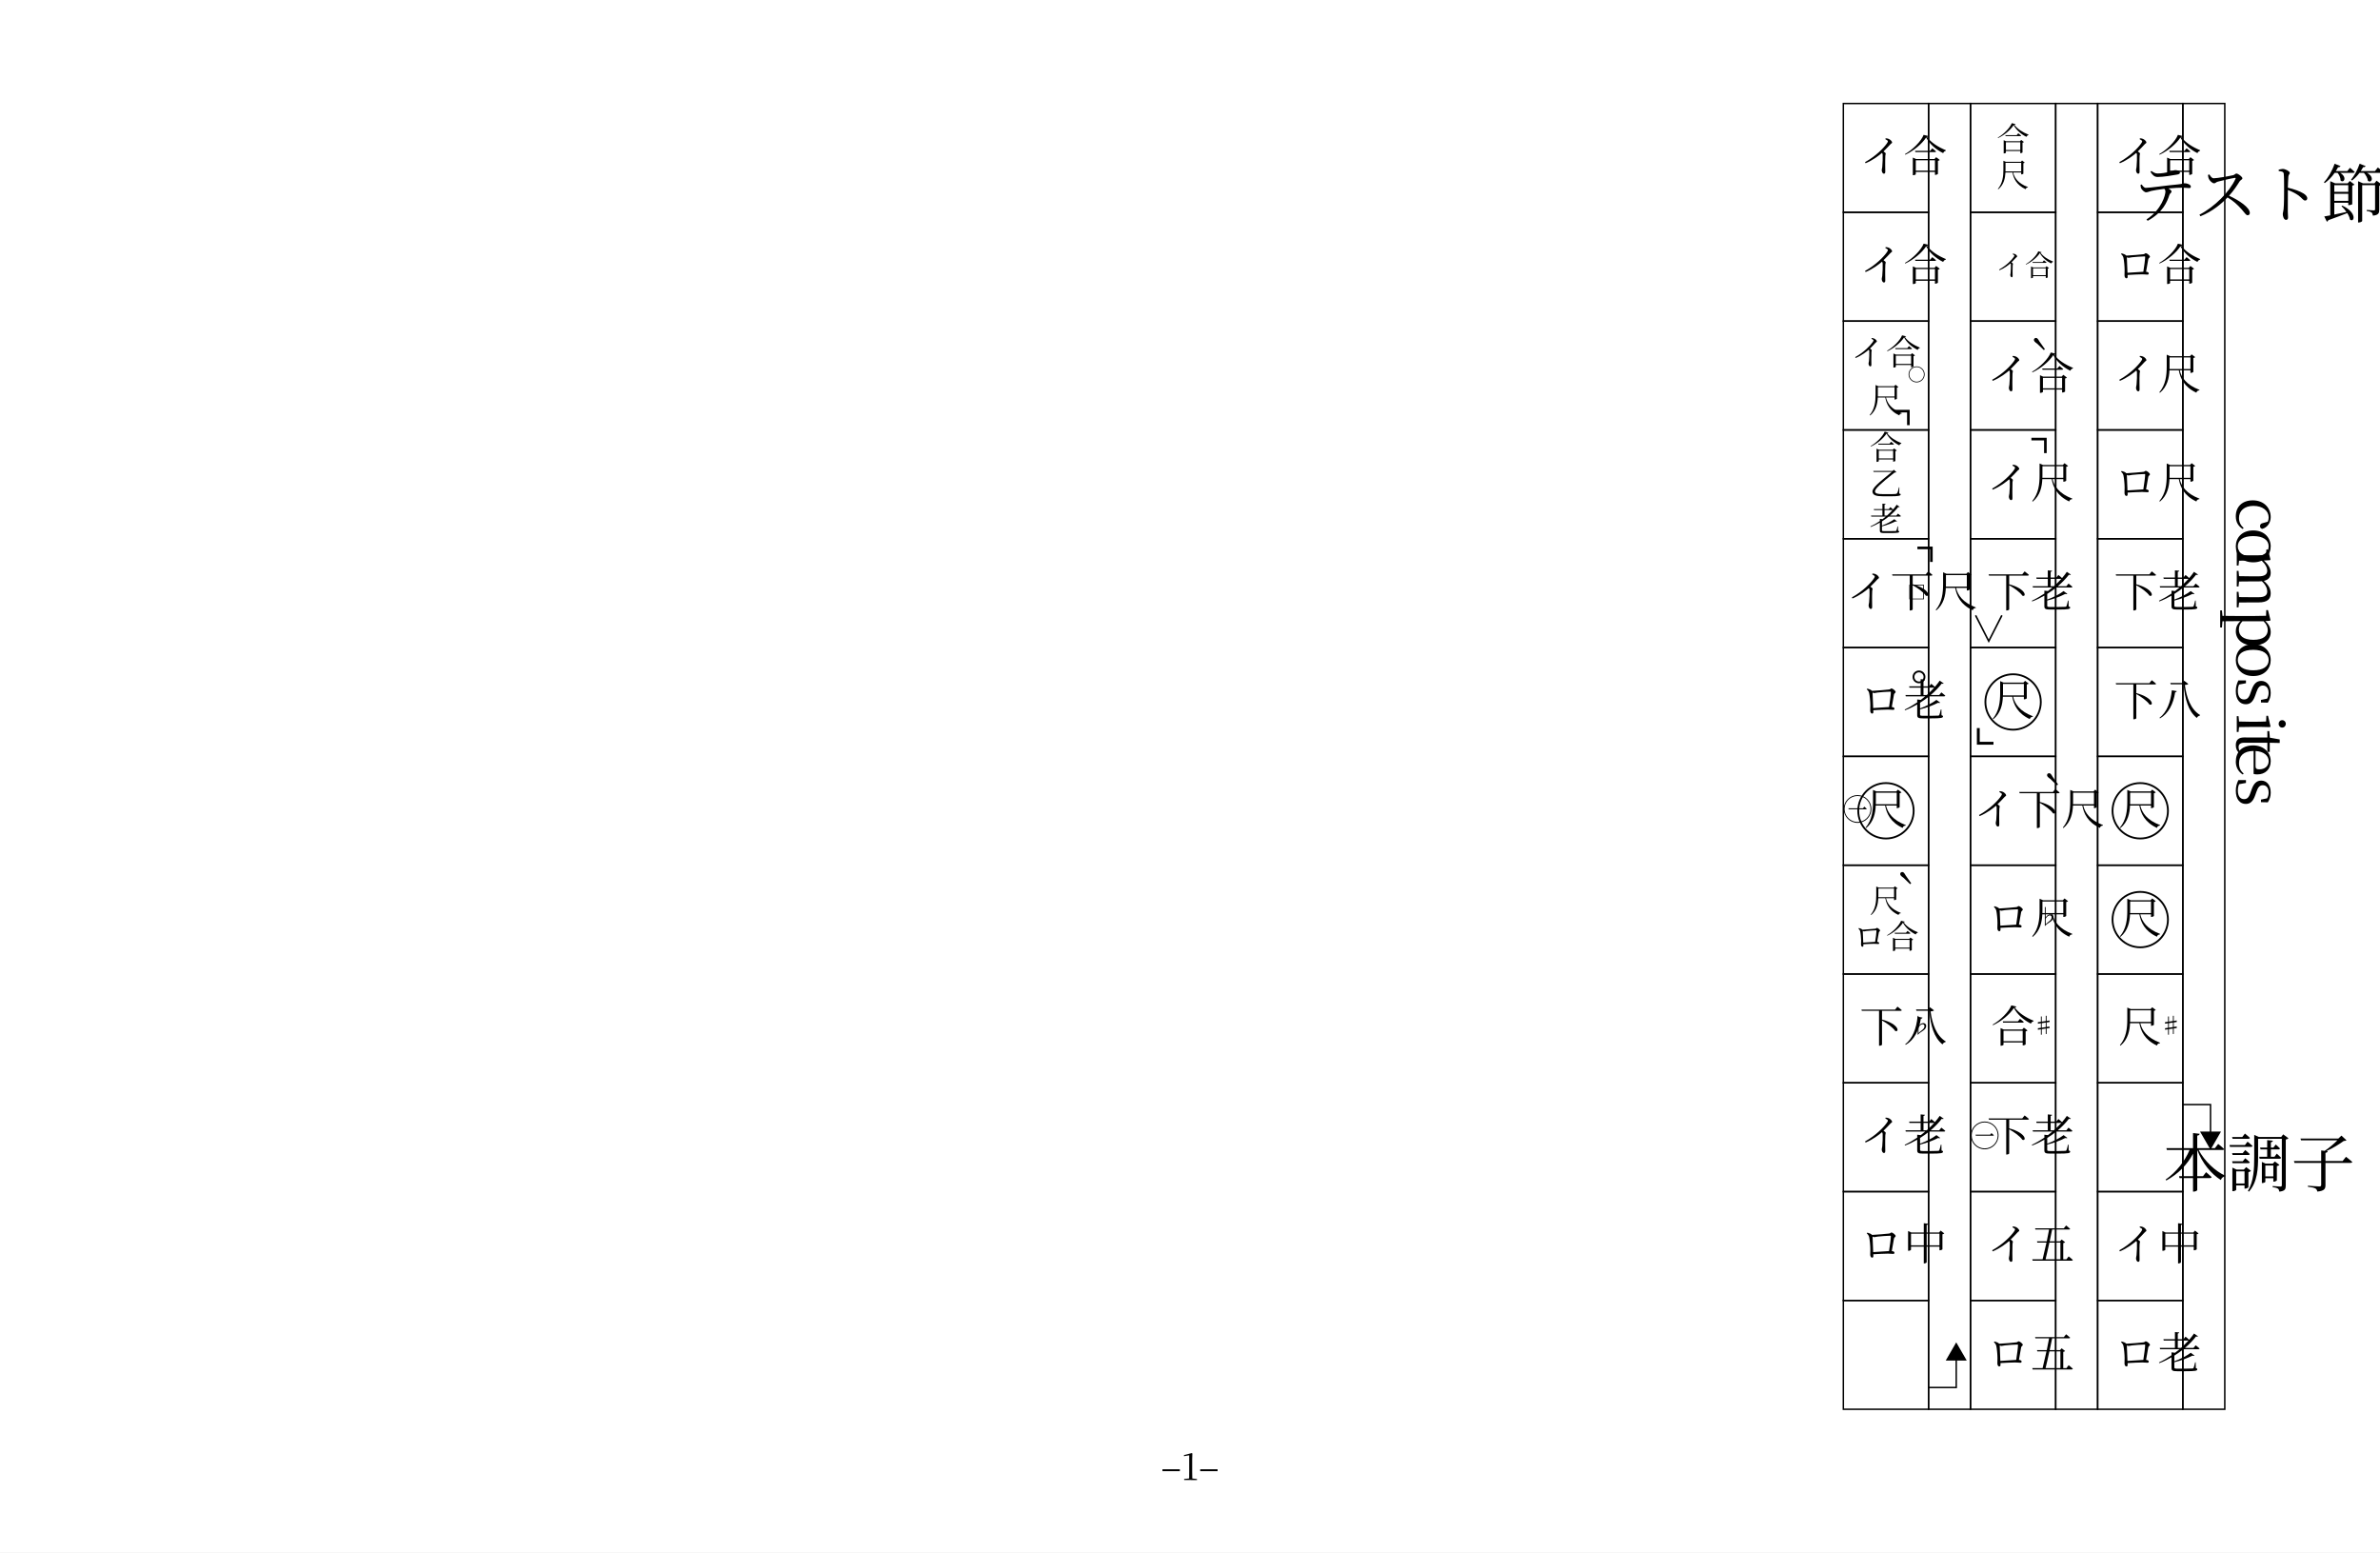
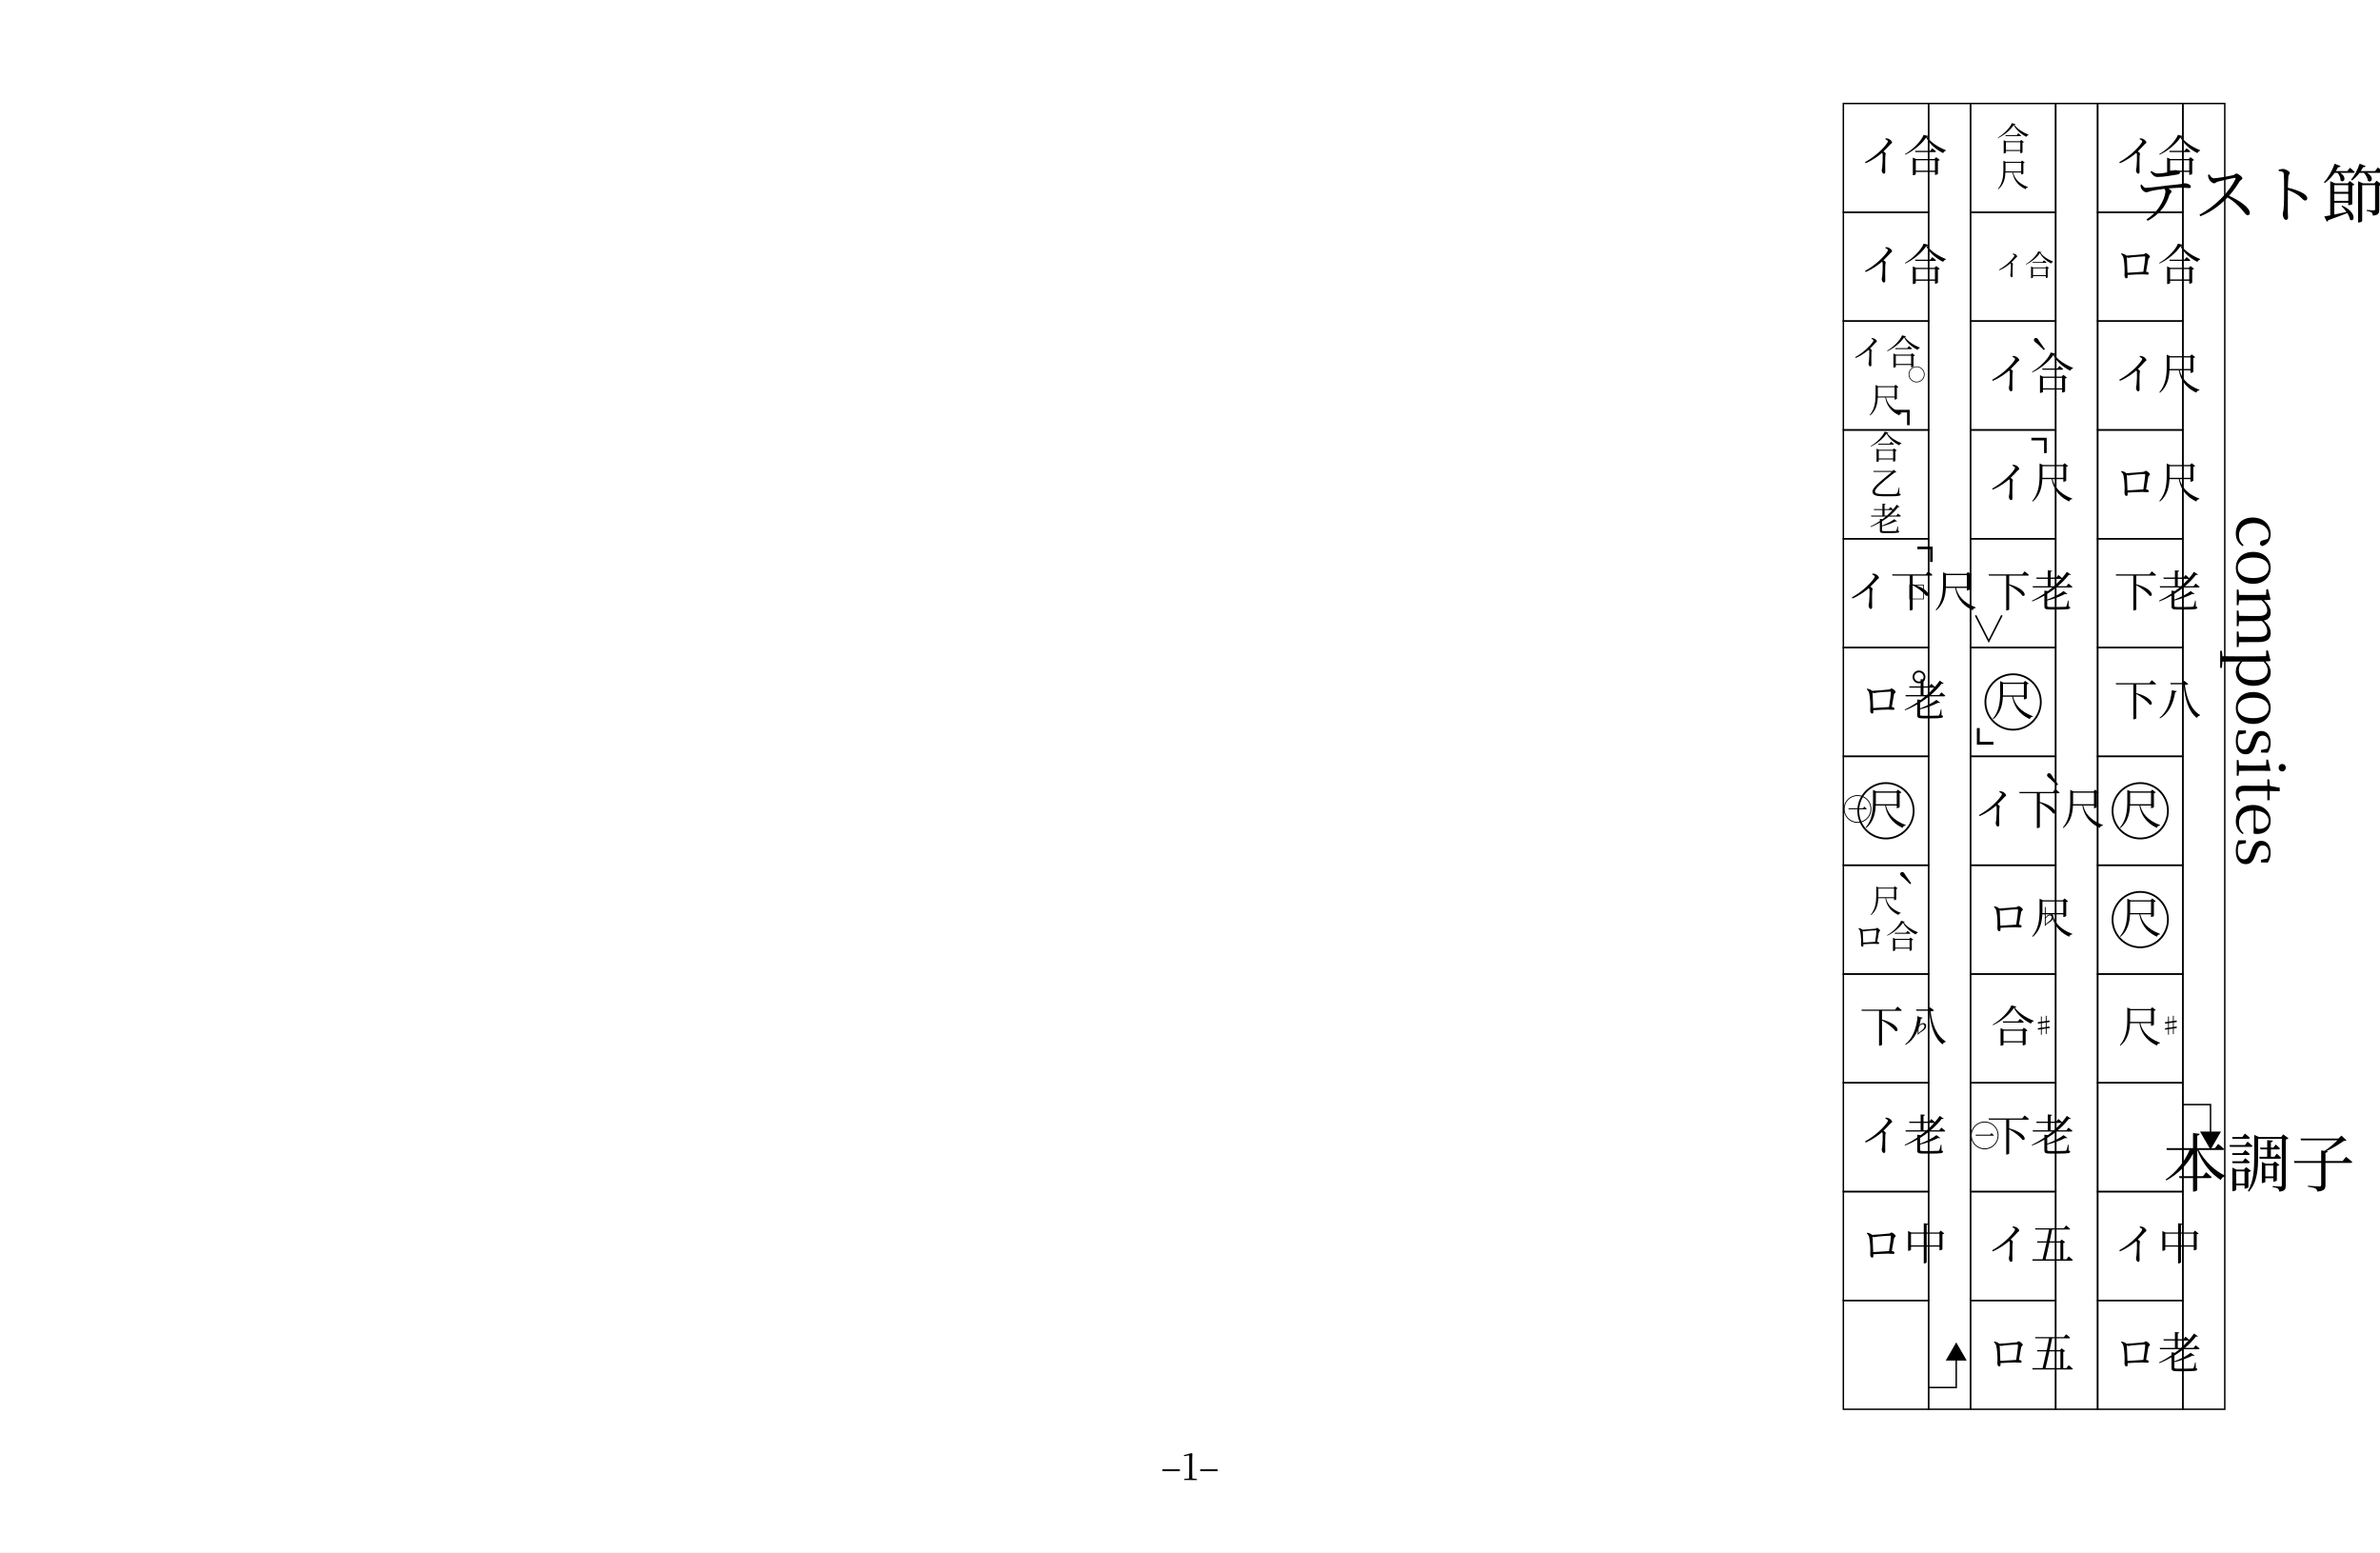
<svg xmlns="http://www.w3.org/2000/svg" width="23cm" height="15cm" viewBox="0 0 651.969 425.197">
  <rect width="100%" height="100%" fill="white" />
-   <text x="618.86" y="147.028" text-anchor="middle" font-family="Hiragino Mincho ProN, YuMincho, 'MS PMincho', Noto Serif CJK JP, serif" font-size="17.5" fill="#000" transform="rotate(90 618.8604 140.9026)">c</text>
-   <text x="618.86" y="155.778" text-anchor="middle" font-family="Hiragino Mincho ProN, YuMincho, 'MS PMincho', Noto Serif CJK JP, serif" font-size="17.5" fill="#000" transform="rotate(90 618.8604 149.6526)">o</text>
-   <text x="618.86" y="164.528" text-anchor="middle" font-family="Hiragino Mincho ProN, YuMincho, 'MS PMincho', Noto Serif CJK JP, serif" font-size="17.5" fill="#000" transform="rotate(90 618.8604 158.4026)">m</text>
-   <text x="618.86" y="178.178" text-anchor="middle" font-family="Hiragino Mincho ProN, YuMincho, 'MS PMincho', Noto Serif CJK JP, serif" font-size="17.5" fill="#000" transform="rotate(90 618.8604 172.0526)">p</text>
-   <text x="618.86" y="186.928" text-anchor="middle" font-family="Hiragino Mincho ProN, YuMincho, 'MS PMincho', Noto Serif CJK JP, serif" font-size="17.5" fill="#000" transform="rotate(90 618.8604 180.8026)">o</text>
-   <text x="618.86" y="195.678" text-anchor="middle" font-family="Hiragino Mincho ProN, YuMincho, 'MS PMincho', Noto Serif CJK JP, serif" font-size="17.5" fill="#000" transform="rotate(90 618.8604 189.5526)">s</text>
-   <text x="618.86" y="204.428" text-anchor="middle" font-family="Hiragino Mincho ProN, YuMincho, 'MS PMincho', Noto Serif CJK JP, serif" font-size="17.5" fill="#000" transform="rotate(90 618.8604 198.3026)">i</text>
-   <text x="618.86" y="209.328" text-anchor="middle" font-family="Hiragino Mincho ProN, YuMincho, 'MS PMincho', Noto Serif CJK JP, serif" font-size="17.5" fill="#000" transform="rotate(90 618.8604 203.2027)">t</text>
-   <text x="618.86" y="214.228" text-anchor="middle" font-family="Hiragino Mincho ProN, YuMincho, 'MS PMincho', Noto Serif CJK JP, serif" font-size="17.5" fill="#000" transform="rotate(90 618.8604 208.1027)">e</text>
-   <text x="618.86" y="222.978" text-anchor="middle" font-family="Hiragino Mincho ProN, YuMincho, 'MS PMincho', Noto Serif CJK JP, serif" font-size="17.5" fill="#000" transform="rotate(90 618.8604 216.8527)">s</text>
  <text x="618.86 618.86 618.86 618.86" y="59.528 77.028 94.528 112.028" text-anchor="middle" font-family="Hiragino Mincho ProN, YuMincho, 'MS PMincho', Noto Serif CJK JP, serif" font-size="17.5" fill="#000">テスト節</text>
+   <text x="618.86" y="147.028" font-family="Hiragino Mincho ProN, YuMincho, 'MS PMincho', Noto Serif CJK JP, serif" font-size="17.5" fill="#000" transform="rotate(90 618.86 140.903)">composites</text>
  <text x="618.86 618.86 618.86" y="325.001 342.501 360.001" text-anchor="middle" font-family="Hiragino Mincho ProN, YuMincho, 'MS PMincho', Noto Serif CJK JP, serif" font-size="17.5" fill="#000">本調子</text>
  <rect x="574.62" y="28.346" width="23.339" height="29.803" fill="none" stroke="#000000" stroke-width="0.4" />
  <rect x="574.62" y="58.149" width="23.339" height="29.803" fill="none" stroke="#000000" stroke-width="0.4" />
  <rect x="574.62" y="87.952" width="23.339" height="29.803" fill="none" stroke="#000000" stroke-width="0.4" />
  <rect x="574.62" y="117.754" width="23.339" height="29.803" fill="none" stroke="#000000" stroke-width="0.4" />
  <rect x="574.62" y="147.557" width="23.339" height="29.803" fill="none" stroke="#000000" stroke-width="0.4" />
  <rect x="574.62" y="177.359" width="23.339" height="29.803" fill="none" stroke="#000000" stroke-width="0.4" />
  <rect x="574.62" y="207.162" width="23.339" height="29.803" fill="none" stroke="#000000" stroke-width="0.4" />
  <rect x="574.62" y="236.964" width="23.339" height="29.803" fill="none" stroke="#000000" stroke-width="0.4" />
  <rect x="574.62" y="266.767" width="23.339" height="29.803" fill="none" stroke="#000000" stroke-width="0.4" />
  <rect x="574.62" y="296.569" width="23.339" height="29.803" fill="none" stroke="#000000" stroke-width="0.4" />
  <rect x="574.62" y="326.372" width="23.339" height="29.803" fill="none" stroke="#000000" stroke-width="0.4" />
  <rect x="574.62" y="356.174" width="23.339" height="29.803" fill="none" stroke="#000000" stroke-width="0.4" />
  <rect x="597.96" y="28.346" width="11.49" height="357.63" fill="none" stroke="#000000" stroke-width="0.4" />
  <g class="repeat-arrow" fill="#000000" stroke="#000000" stroke-width="0.4">
    <path d="M 597.96 302.53 L 605.543 302.53 L 605.543 310.113" fill="none" />
    <polygon points="603.015,310.113 608.071,310.113 605.543,314.491" />
  </g>
  <text x="579.09" y="47.064" font-family="Hiragino Mincho ProN, YuMincho, 'MS PMincho', Noto Serif CJK JP, serif" font-size="12" fill="black" textLength="14.4" lengthAdjust="spacingAndGlyphs">イ合</text>
  <text x="579.09" y="76.866" font-family="Hiragino Mincho ProN, YuMincho, 'MS PMincho', Noto Serif CJK JP, serif" font-size="12" fill="black" textLength="14.4" lengthAdjust="spacingAndGlyphs">ロ合</text>
  <text x="579.09" y="106.669" font-family="Hiragino Mincho ProN, YuMincho, 'MS PMincho', Noto Serif CJK JP, serif" font-size="12" fill="black" textLength="14.4" lengthAdjust="spacingAndGlyphs">イ尺</text>
  <text x="579.09" y="136.471" font-family="Hiragino Mincho ProN, YuMincho, 'MS PMincho', Noto Serif CJK JP, serif" font-size="12" fill="black" textLength="14.4" lengthAdjust="spacingAndGlyphs">ロ尺</text>
  <text x="579.09" y="166.274" font-family="Hiragino Mincho ProN, YuMincho, 'MS PMincho', Noto Serif CJK JP, serif" font-size="12" fill="black" textLength="14.4" lengthAdjust="spacingAndGlyphs">下老</text>
  <text x="579.09" y="196.076" font-family="Hiragino Mincho ProN, YuMincho, 'MS PMincho', Noto Serif CJK JP, serif" font-size="12" fill="black" textLength="14.4" lengthAdjust="spacingAndGlyphs">下八</text>
  <circle cx="586.29" cy="222.063" r="7.59" fill="none" stroke="black" stroke-width="0.5" />
  <text x="586.29" y="225.879" text-anchor="middle" font-family="Hiragino Mincho ProN, YuMincho, 'MS PMincho', Noto Serif CJK JP, serif" font-size="12" fill="black">尺</text>
  <circle cx="586.29" cy="251.865" r="7.59" fill="none" stroke="black" stroke-width="0.5" />
  <text x="586.29" y="255.681" text-anchor="middle" font-family="Hiragino Mincho ProN, YuMincho, 'MS PMincho', Noto Serif CJK JP, serif" font-size="12" fill="black">尺</text>
  <text x="586.29" y="285.484" text-anchor="middle" font-family="Hiragino Mincho ProN, YuMincho, 'MS PMincho', Noto Serif CJK JP, serif" font-size="12" fill="black">尺</text>
  <text x="594.69" y="283.084" text-anchor="middle" font-family="Hiragino Mincho ProN, YuMincho, 'MS PMincho', Noto Serif CJK JP, serif" font-size="6" fill="black">♯</text>
  <text x="579.09" y="345.089" font-family="Hiragino Mincho ProN, YuMincho, 'MS PMincho', Noto Serif CJK JP, serif" font-size="12" fill="black" textLength="14.4" lengthAdjust="spacingAndGlyphs">イ中</text>
  <text x="579.09" y="374.891" font-family="Hiragino Mincho ProN, YuMincho, 'MS PMincho', Noto Serif CJK JP, serif" font-size="12" fill="black" textLength="14.4" lengthAdjust="spacingAndGlyphs">ロ老</text>
  <rect x="539.791" y="28.346" width="23.339" height="29.803" fill="none" stroke="#000000" stroke-width="0.4" />
  <rect x="539.791" y="58.149" width="23.339" height="29.803" fill="none" stroke="#000000" stroke-width="0.4" />
  <rect x="539.791" y="87.952" width="23.339" height="29.803" fill="none" stroke="#000000" stroke-width="0.4" />
  <rect x="539.791" y="117.754" width="23.339" height="29.803" fill="none" stroke="#000000" stroke-width="0.4" />
  <rect x="539.791" y="147.557" width="23.339" height="29.803" fill="none" stroke="#000000" stroke-width="0.4" />
  <rect x="539.791" y="177.359" width="23.339" height="29.803" fill="none" stroke="#000000" stroke-width="0.4" />
  <rect x="539.791" y="207.162" width="23.339" height="29.803" fill="none" stroke="#000000" stroke-width="0.4" />
  <rect x="539.791" y="236.964" width="23.339" height="29.803" fill="none" stroke="#000000" stroke-width="0.4" />
  <rect x="539.791" y="266.767" width="23.339" height="29.803" fill="none" stroke="#000000" stroke-width="0.4" />
  <rect x="539.791" y="296.569" width="23.339" height="29.803" fill="none" stroke="#000000" stroke-width="0.4" />
  <rect x="539.791" y="326.372" width="23.339" height="29.803" fill="none" stroke="#000000" stroke-width="0.4" />
  <rect x="539.791" y="356.174" width="23.339" height="29.803" fill="none" stroke="#000000" stroke-width="0.4" />
  <rect x="563.13" y="28.346" width="11.49" height="357.63" fill="none" stroke="#000000" stroke-width="0.4" />
  <text x="551.461" y="41.328" text-anchor="middle" font-family="Hiragino Mincho ProN, YuMincho, 'MS PMincho', Noto Serif CJK JP, serif" font-size="9" fill="black">合</text>
  <text x="551.461" y="51.168" text-anchor="middle" font-family="Hiragino Mincho ProN, YuMincho, 'MS PMincho', Noto Serif CJK JP, serif" font-size="9" fill="black">尺</text>
  <text x="546.661" y="75.594" font-family="Hiragino Mincho ProN, YuMincho, 'MS PMincho', Noto Serif CJK JP, serif" font-size="8" fill="black" textLength="9.6" lengthAdjust="spacingAndGlyphs">イ合</text>
  <text x="544.261" y="106.669" font-family="Hiragino Mincho ProN, YuMincho, 'MS PMincho', Noto Serif CJK JP, serif" font-size="12" fill="black" textLength="14.4" lengthAdjust="spacingAndGlyphs">イ合</text>
  <text x="558.661" y="105.589" text-anchor="middle" font-family="Hiragino Mincho ProN, YuMincho, 'MS PMincho', Noto Serif CJK JP, serif" font-size="15" fill="black">｀</text>
  <text x="544.261" y="136.471" font-family="Hiragino Mincho ProN, YuMincho, 'MS PMincho', Noto Serif CJK JP, serif" font-size="12" fill="black" textLength="14.4" lengthAdjust="spacingAndGlyphs">イ尺</text>
  <text x="557.821" y="129.511" text-anchor="middle" font-family="Hiragino Mincho ProN, YuMincho, 'MS PMincho', Noto Serif CJK JP, serif" font-size="12" fill="black">⌝</text>
  <text x="544.261" y="166.274" font-family="Hiragino Mincho ProN, YuMincho, 'MS PMincho', Noto Serif CJK JP, serif" font-size="12" fill="black" textLength="14.4" lengthAdjust="spacingAndGlyphs">下老</text>
  <text x="544.791" y="175.919" text-anchor="middle" font-family="Hiragino Mincho ProN, YuMincho, 'MS PMincho', Noto Serif CJK JP, serif" font-size="10" fill="black">∨</text>
  <circle cx="551.461" cy="192.26" r="7.59" fill="none" stroke="black" stroke-width="0.5" />
  <text x="551.461" y="196.076" text-anchor="middle" font-family="Hiragino Mincho ProN, YuMincho, 'MS PMincho', Noto Serif CJK JP, serif" font-size="12" fill="black">尺</text>
  <text x="544.621" y="201.356" text-anchor="middle" font-family="Hiragino Mincho ProN, YuMincho, 'MS PMincho', Noto Serif CJK JP, serif" font-size="13" fill="black">⌞</text>
  <text x="540.661" y="225.879" font-family="Hiragino Mincho ProN, YuMincho, 'MS PMincho', Noto Serif CJK JP, serif" font-size="12" fill="black" textLength="21.6" lengthAdjust="spacingAndGlyphs">イ下尺</text>
  <text x="562.261" y="224.799" text-anchor="middle" font-family="Hiragino Mincho ProN, YuMincho, 'MS PMincho', Noto Serif CJK JP, serif" font-size="15" fill="black">｀</text>
  <text x="544.261" y="255.681" font-family="Hiragino Mincho ProN, YuMincho, 'MS PMincho', Noto Serif CJK JP, serif" font-size="12" fill="black" textLength="14.4" lengthAdjust="spacingAndGlyphs">ロ尺</text>
  <text x="561.061" y="253.281" text-anchor="middle" font-family="Hiragino Mincho ProN, YuMincho, 'MS PMincho', Noto Serif CJK JP, serif" font-size="6" fill="black">♭</text>
  <text x="551.461" y="285.484" text-anchor="middle" font-family="Hiragino Mincho ProN, YuMincho, 'MS PMincho', Noto Serif CJK JP, serif" font-size="12" fill="black">合</text>
  <text x="559.861" y="283.084" text-anchor="middle" font-family="Hiragino Mincho ProN, YuMincho, 'MS PMincho', Noto Serif CJK JP, serif" font-size="6" fill="black">♯</text>
  <text x="544.261" y="315.286" font-family="Hiragino Mincho ProN, YuMincho, 'MS PMincho', Noto Serif CJK JP, serif" font-size="12" fill="black" textLength="14.4" lengthAdjust="spacingAndGlyphs">下老</text>
  <text x="543.681" y="314.014" text-anchor="middle" font-family="Hiragino Mincho ProN, YuMincho, 'MS PMincho', Noto Serif CJK JP, serif" font-size="8" fill="black">㊀</text>
  <text x="544.261" y="345.089" font-family="Hiragino Mincho ProN, YuMincho, 'MS PMincho', Noto Serif CJK JP, serif" font-size="12" fill="black" textLength="14.4" lengthAdjust="spacingAndGlyphs">イ五</text>
  <text x="544.261" y="374.891" font-family="Hiragino Mincho ProN, YuMincho, 'MS PMincho', Noto Serif CJK JP, serif" font-size="12" fill="black" textLength="14.4" lengthAdjust="spacingAndGlyphs">ロ五</text>
  <rect x="504.961" y="28.346" width="23.339" height="29.803" fill="none" stroke="#000000" stroke-width="0.4" />
  <rect x="504.961" y="58.149" width="23.339" height="29.803" fill="none" stroke="#000000" stroke-width="0.4" />
  <rect x="504.961" y="87.952" width="23.339" height="29.803" fill="none" stroke="#000000" stroke-width="0.4" />
  <rect x="504.961" y="117.754" width="23.339" height="29.803" fill="none" stroke="#000000" stroke-width="0.4" />
  <rect x="504.961" y="147.557" width="23.339" height="29.803" fill="none" stroke="#000000" stroke-width="0.4" />
  <rect x="504.961" y="177.359" width="23.339" height="29.803" fill="none" stroke="#000000" stroke-width="0.4" />
  <rect x="504.961" y="207.162" width="23.339" height="29.803" fill="none" stroke="#000000" stroke-width="0.4" />
  <rect x="504.961" y="236.964" width="23.339" height="29.803" fill="none" stroke="#000000" stroke-width="0.4" />
  <rect x="504.961" y="266.767" width="23.339" height="29.803" fill="none" stroke="#000000" stroke-width="0.4" />
  <rect x="504.961" y="296.569" width="23.339" height="29.803" fill="none" stroke="#000000" stroke-width="0.4" />
  <rect x="504.961" y="326.372" width="23.339" height="29.803" fill="none" stroke="#000000" stroke-width="0.4" />
  <rect x="504.961" y="356.174" width="23.339" height="29.803" fill="none" stroke="#000000" stroke-width="0.4" />
  <rect x="528.301" y="28.346" width="11.49" height="357.63" fill="none" stroke="#000000" stroke-width="0.4" />
  <g class="repeat-arrow" fill="#000000" stroke="#000000" stroke-width="0.4">
    <path d="M 528.301 380.016 L 535.884 380.016 L 535.884 372.433" fill="none" />
    <polygon points="533.356,372.433 538.412,372.433 535.884,368.054" />
  </g>
  <text x="509.431" y="47.064" font-family="Hiragino Mincho ProN, YuMincho, 'MS PMincho', Noto Serif CJK JP, serif" font-size="12" fill="black" textLength="14.4" lengthAdjust="spacingAndGlyphs">イ合</text>
  <text x="509.431" y="76.866" font-family="Hiragino Mincho ProN, YuMincho, 'MS PMincho', Noto Serif CJK JP, serif" font-size="12" fill="black" textLength="14.4" lengthAdjust="spacingAndGlyphs">イ合</text>
  <text x="516.631" y="99.934" text-anchor="middle" font-family="Hiragino Mincho ProN, YuMincho, 'MS PMincho', Noto Serif CJK JP, serif" font-size="9.6" fill="black" textLength="11.52" lengthAdjust="spacingAndGlyphs">イ合</text>
  <text x="516.631" y="113.068" text-anchor="middle" font-family="Hiragino Mincho ProN, YuMincho, 'MS PMincho', Noto Serif CJK JP, serif" font-size="9.6" fill="black">尺</text>
  <text x="516.631" y="125.815" text-anchor="middle" font-family="Hiragino Mincho ProN, YuMincho, 'MS PMincho', Noto Serif CJK JP, serif" font-size="9" fill="black">合</text>
  <text x="516.631" y="135.655" text-anchor="middle" font-family="Hiragino Mincho ProN, YuMincho, 'MS PMincho', Noto Serif CJK JP, serif" font-size="9" fill="black">乙</text>
  <text x="516.631" y="145.495" text-anchor="middle" font-family="Hiragino Mincho ProN, YuMincho, 'MS PMincho', Noto Serif CJK JP, serif" font-size="9" fill="black">老</text>
  <text x="520.291" y="121.855" text-anchor="middle" font-family="Hiragino Mincho ProN, YuMincho, 'MS PMincho', Noto Serif CJK JP, serif" font-size="12" fill="black">⌝</text>
  <text x="505.831" y="166.274" font-family="Hiragino Mincho ProN, YuMincho, 'MS PMincho', Noto Serif CJK JP, serif" font-size="12" fill="black" textLength="21.6" lengthAdjust="spacingAndGlyphs">イ下尺</text>
  <text x="526.591" y="159.314" text-anchor="middle" font-family="Hiragino Mincho ProN, YuMincho, 'MS PMincho', Noto Serif CJK JP, serif" font-size="12" fill="black">⌝</text>
  <text x="509.431" y="196.076" font-family="Hiragino Mincho ProN, YuMincho, 'MS PMincho', Noto Serif CJK JP, serif" font-size="12" fill="black" textLength="14.4" lengthAdjust="spacingAndGlyphs">ロ老</text>
  <text x="531.031" y="196.316" text-anchor="middle" font-family="Hiragino Mincho ProN, YuMincho, 'MS PMincho', Noto Serif CJK JP, serif" font-size="15" fill="black">゜</text>
  <circle cx="516.631" cy="222.063" r="7.59" fill="none" stroke="black" stroke-width="0.5" />
  <text x="516.631" y="225.879" text-anchor="middle" font-family="Hiragino Mincho ProN, YuMincho, 'MS PMincho', Noto Serif CJK JP, serif" font-size="12" fill="black">尺</text>
  <text x="508.851" y="224.607" text-anchor="middle" font-family="Hiragino Mincho ProN, YuMincho, 'MS PMincho', Noto Serif CJK JP, serif" font-size="8" fill="black">㊀</text>
  <text x="516.631" y="249.945" text-anchor="middle" font-family="Hiragino Mincho ProN, YuMincho, 'MS PMincho', Noto Serif CJK JP, serif" font-size="9" fill="black">尺</text>
  <text x="516.631" y="259.785" text-anchor="middle" font-family="Hiragino Mincho ProN, YuMincho, 'MS PMincho', Noto Serif CJK JP, serif" font-size="9" fill="black" textLength="10.8" lengthAdjust="spacingAndGlyphs">ロ合</text>
  <text x="522.031" y="251.865" text-anchor="middle" font-family="Hiragino Mincho ProN, YuMincho, 'MS PMincho', Noto Serif CJK JP, serif" font-size="15" fill="black">｀</text>
  <text x="509.431" y="285.484" font-family="Hiragino Mincho ProN, YuMincho, 'MS PMincho', Noto Serif CJK JP, serif" font-size="12" fill="black" textLength="14.4" lengthAdjust="spacingAndGlyphs">下八</text>
  <text x="526.231" y="283.084" text-anchor="middle" font-family="Hiragino Mincho ProN, YuMincho, 'MS PMincho', Noto Serif CJK JP, serif" font-size="6" fill="black">♭</text>
  <text x="509.431" y="315.286" font-family="Hiragino Mincho ProN, YuMincho, 'MS PMincho', Noto Serif CJK JP, serif" font-size="12" fill="black" textLength="14.4" lengthAdjust="spacingAndGlyphs">イ老</text>
  <text x="509.431" y="345.089" font-family="Hiragino Mincho ProN, YuMincho, 'MS PMincho', Noto Serif CJK JP, serif" font-size="12" fill="black" textLength="14.4" lengthAdjust="spacingAndGlyphs">ロ中</text>
  <text x="525.033" y="104.443" text-anchor="middle" font-family="Hiragino Mincho ProN, YuMincho, 'MS PMincho', Noto Serif CJK JP, serif" font-size="5" fill="black">○</text>
  <text x="525.033" y="164.048" text-anchor="middle" font-family="Hiragino Mincho ProN, YuMincho, 'MS PMincho', Noto Serif CJK JP, serif" font-size="5" fill="black">□</text>
  <text x="325.985" y="405.35" text-anchor="middle" font-family="Hiragino Mincho ProN, YuMincho, 'MS PMincho', Noto Serif CJK JP, serif" font-size="10" fill="#000">–1–</text>
</svg>
